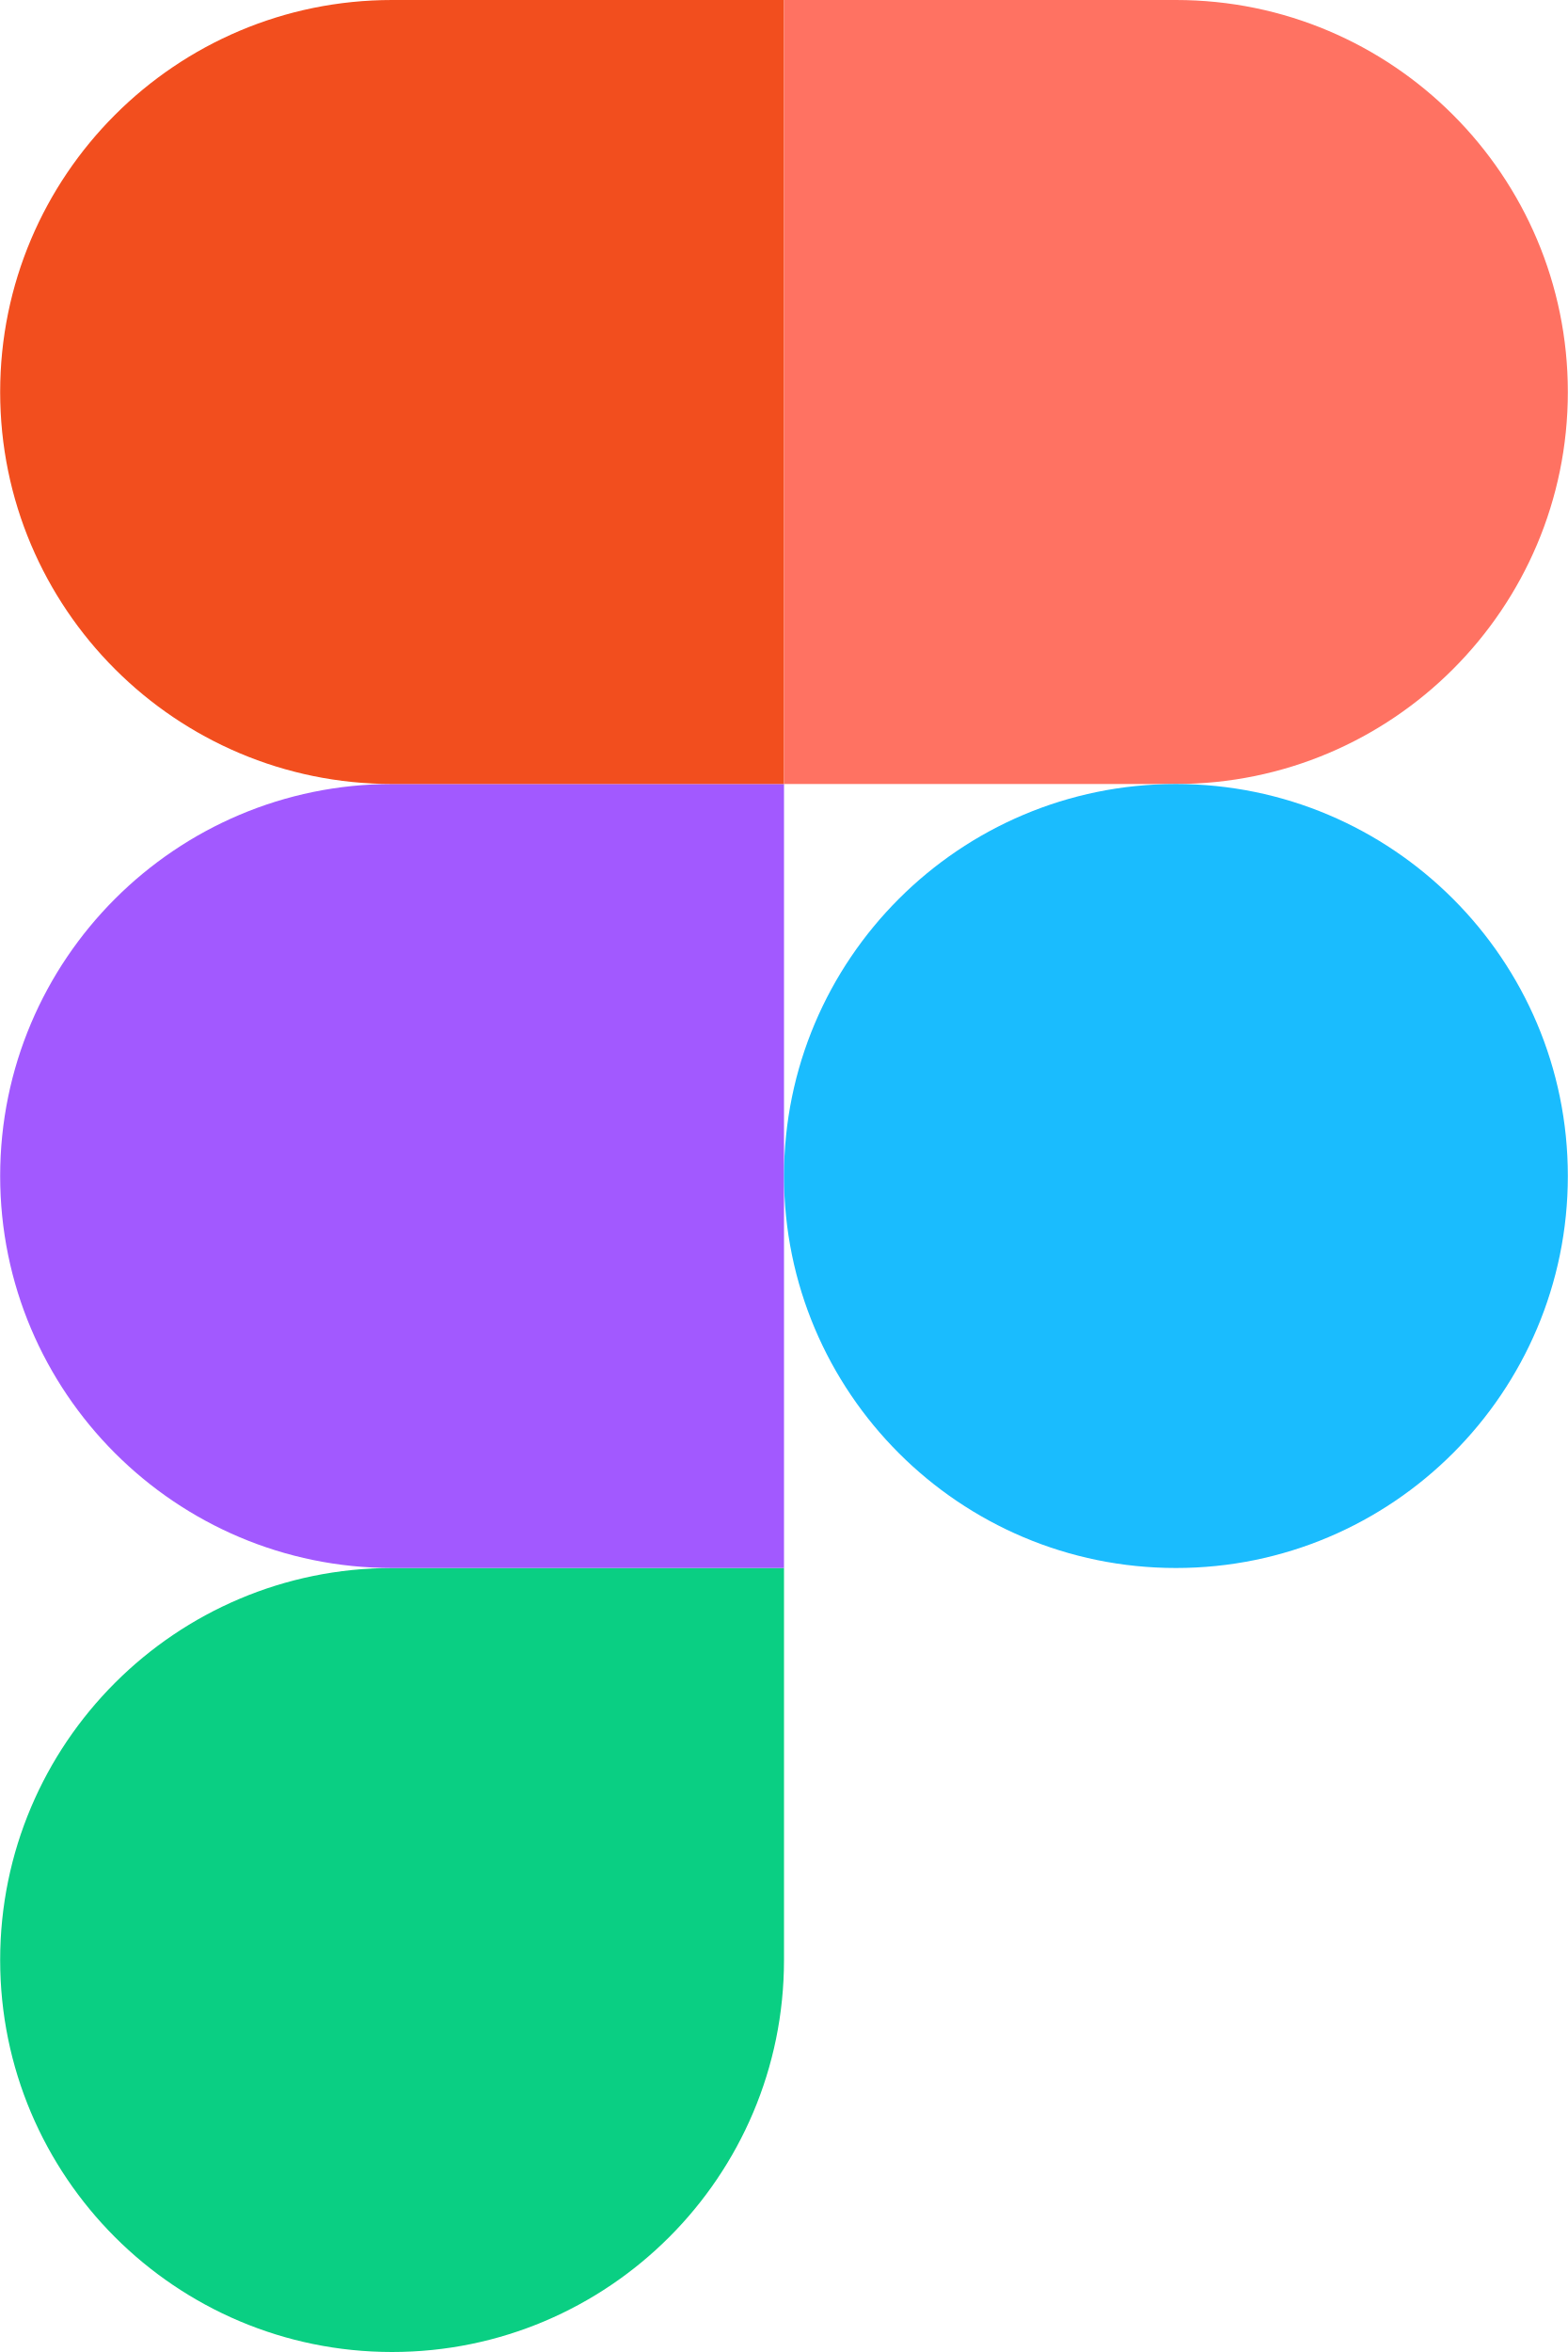
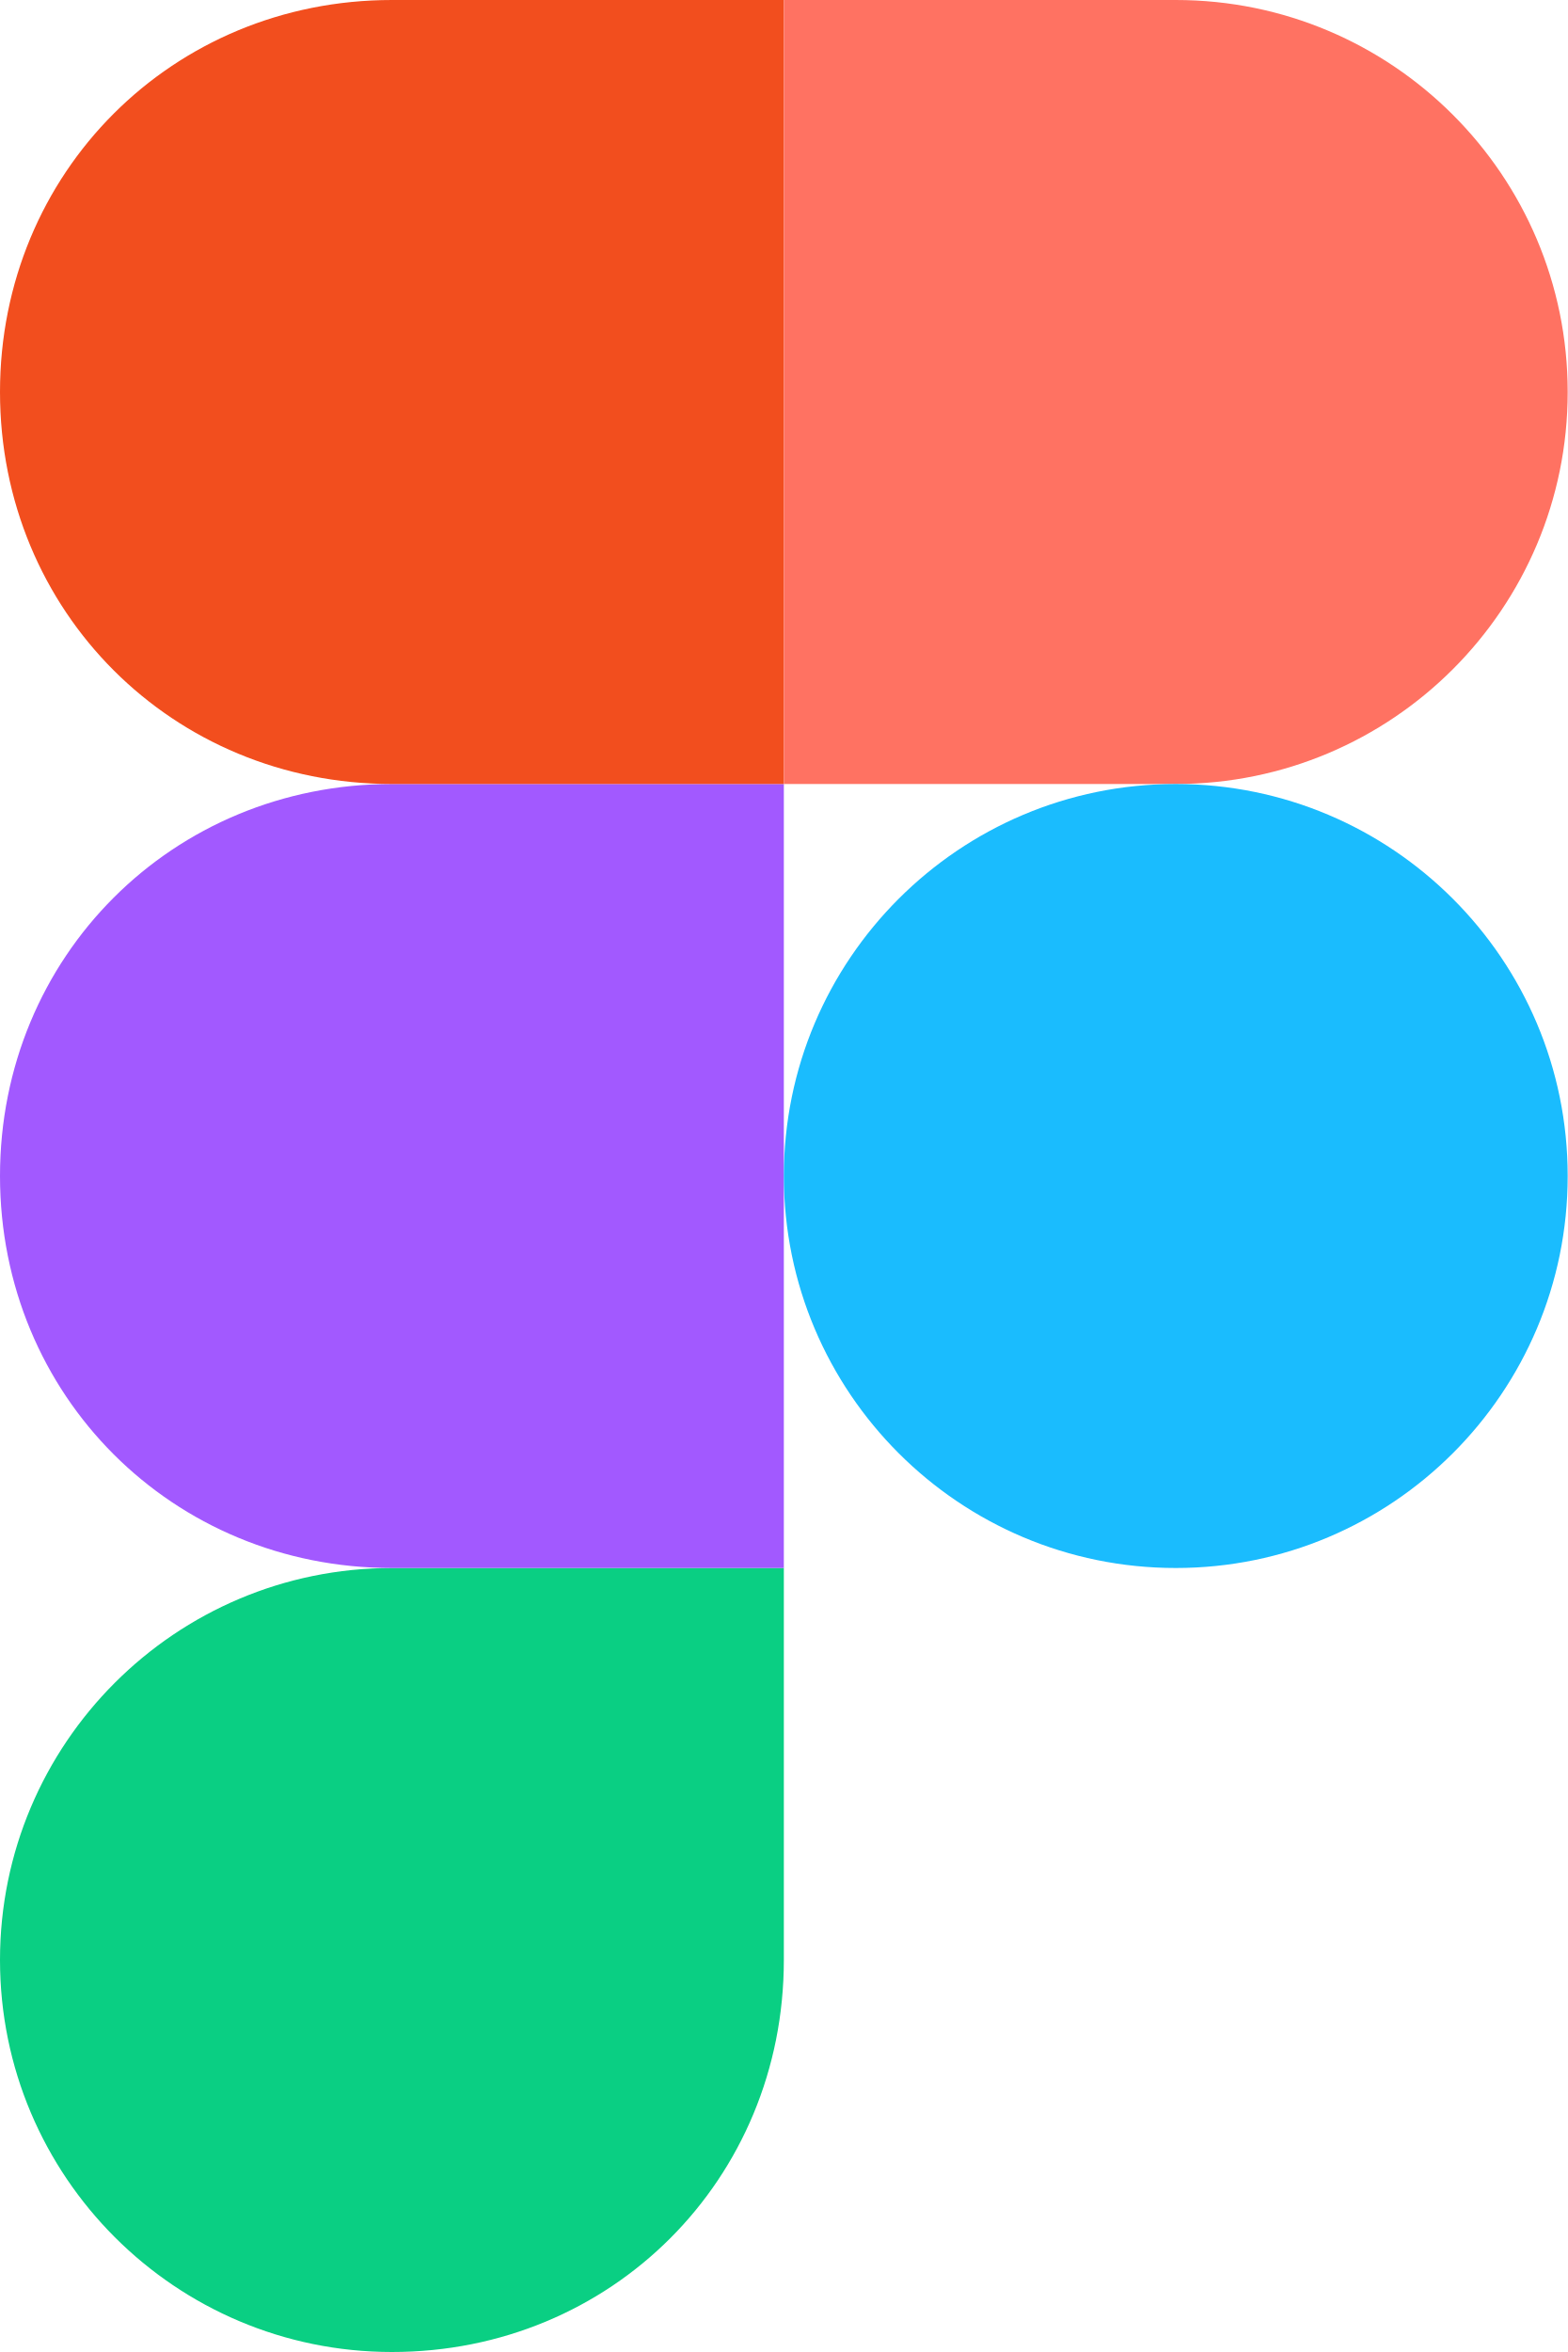
- <svg xmlns="http://www.w3.org/2000/svg" id="Layer_1" viewBox="0 0 200 300" width="1667" height="2500">
-   <style>.st0{fill:#0acf83}.st1{fill:#a259ff}.st2{fill:#f24e1e}.st3{fill:#ff7262}.st4{fill:#1abcfe}</style>
-   <path id="path0_fill" class="st0" d="M50 300c27.6 0 50-22.4 50-50v-50H50c-27.6 0-50 22.4-50 50s22.4 50 50 50z" />
-   <path id="path1_fill" class="st1" d="M0 150c0-27.6 22.4-50 50-50h50v100H50c-27.6 0-50-22.4-50-50z" />
-   <path id="path1_fill_1_" class="st2" d="M0 50C0 22.4 22.4 0 50 0h50v100H50C22.4 100 0 77.6 0 50z" />
-   <path id="path2_fill" class="st3" d="M100 0h50c27.6 0 50 22.4 50 50s-22.4 50-50 50h-50V0z" />
-   <path id="path3_fill" class="st4" d="M200 150c0 27.6-22.4 50-50 50s-50-22.4-50-50 22.4-50 50-50 50 22.4 50 50z" />
+ <svg xmlns="http://www.w3.org/2000/svg" viewBox="0 0 200 300">
+   <path d="M50 300c28 0 50-22 50-50v-50H50a50 50 0 000 100z" fill="#0acf83" />
+   <path d="M0 150c0-28 22-50 50-50h50v100H50c-28 0-50-22-50-50z" fill="#a259ff" />
+   <path d="M0 50C0 22 22 0 50 0h50v100H50C22 100 0 78 0 50z" fill="#f24e1e" />
+   <path d="M100 0h50a50 50 0 010 100h-50V0z" fill="#ff7262" />
+   <path d="M200 150a50 50 0 11-100 0 50 50 0 01100 0z" fill="#1abcfe" />
</svg>
